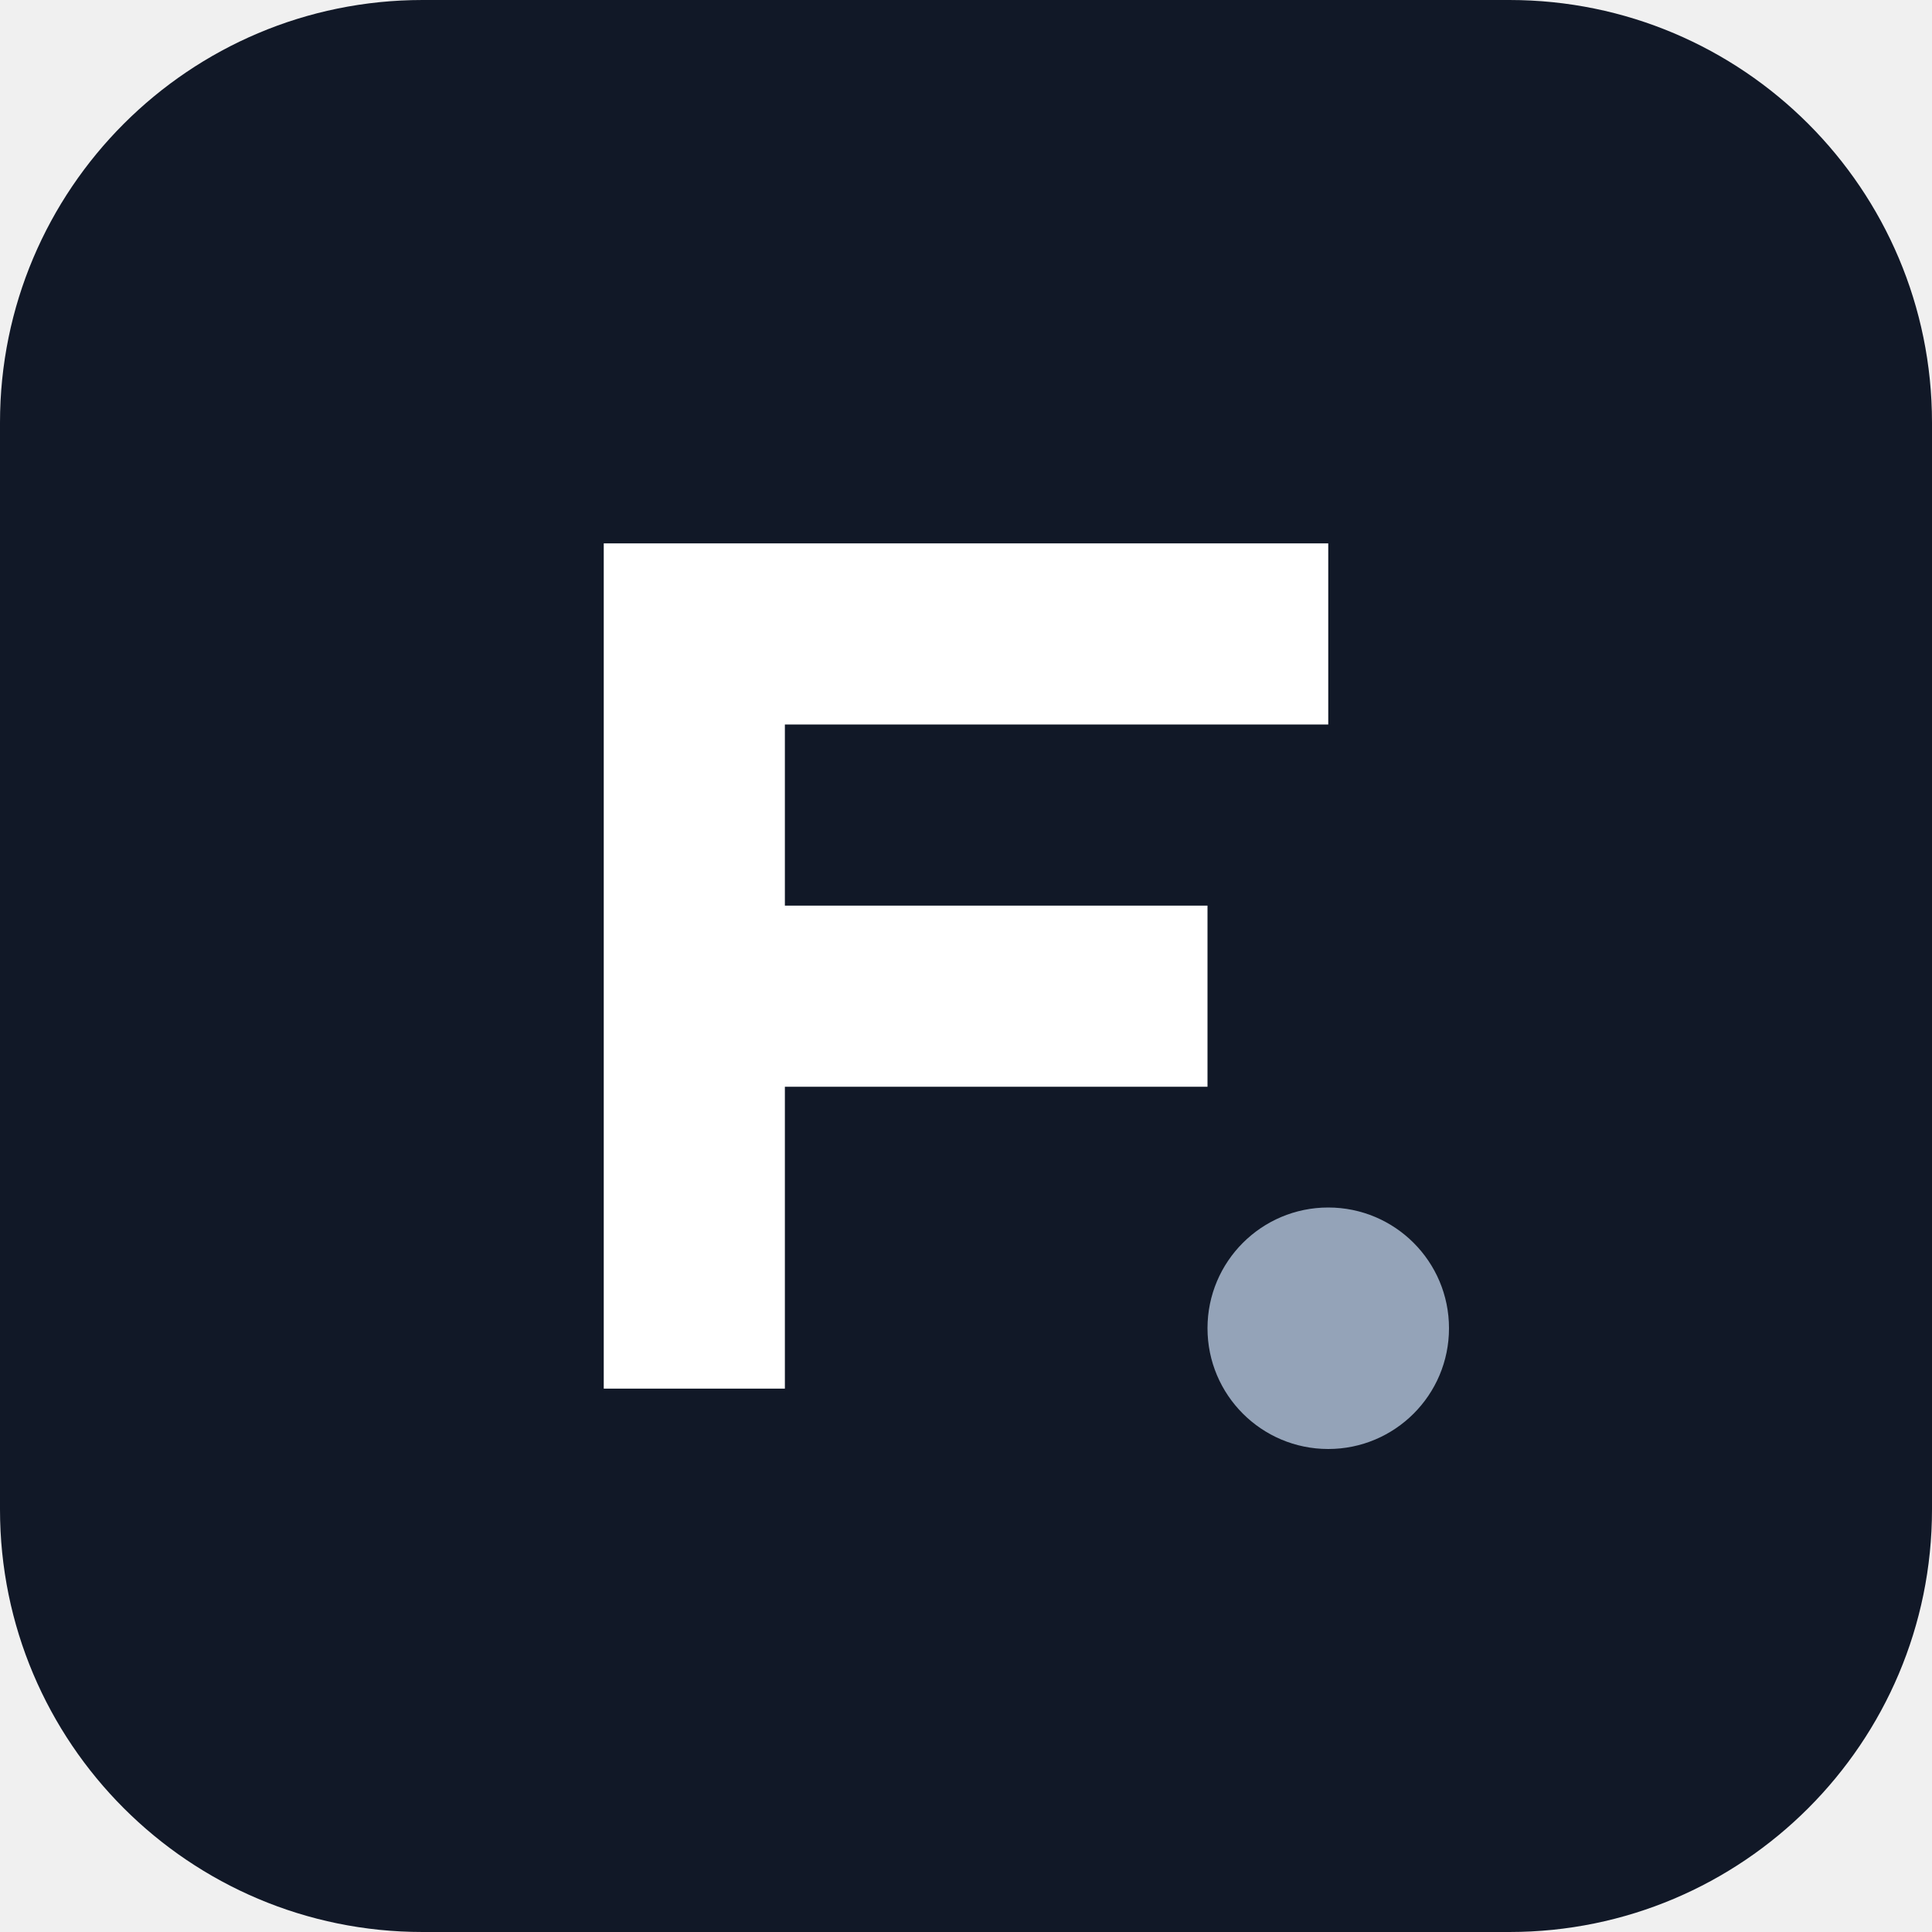
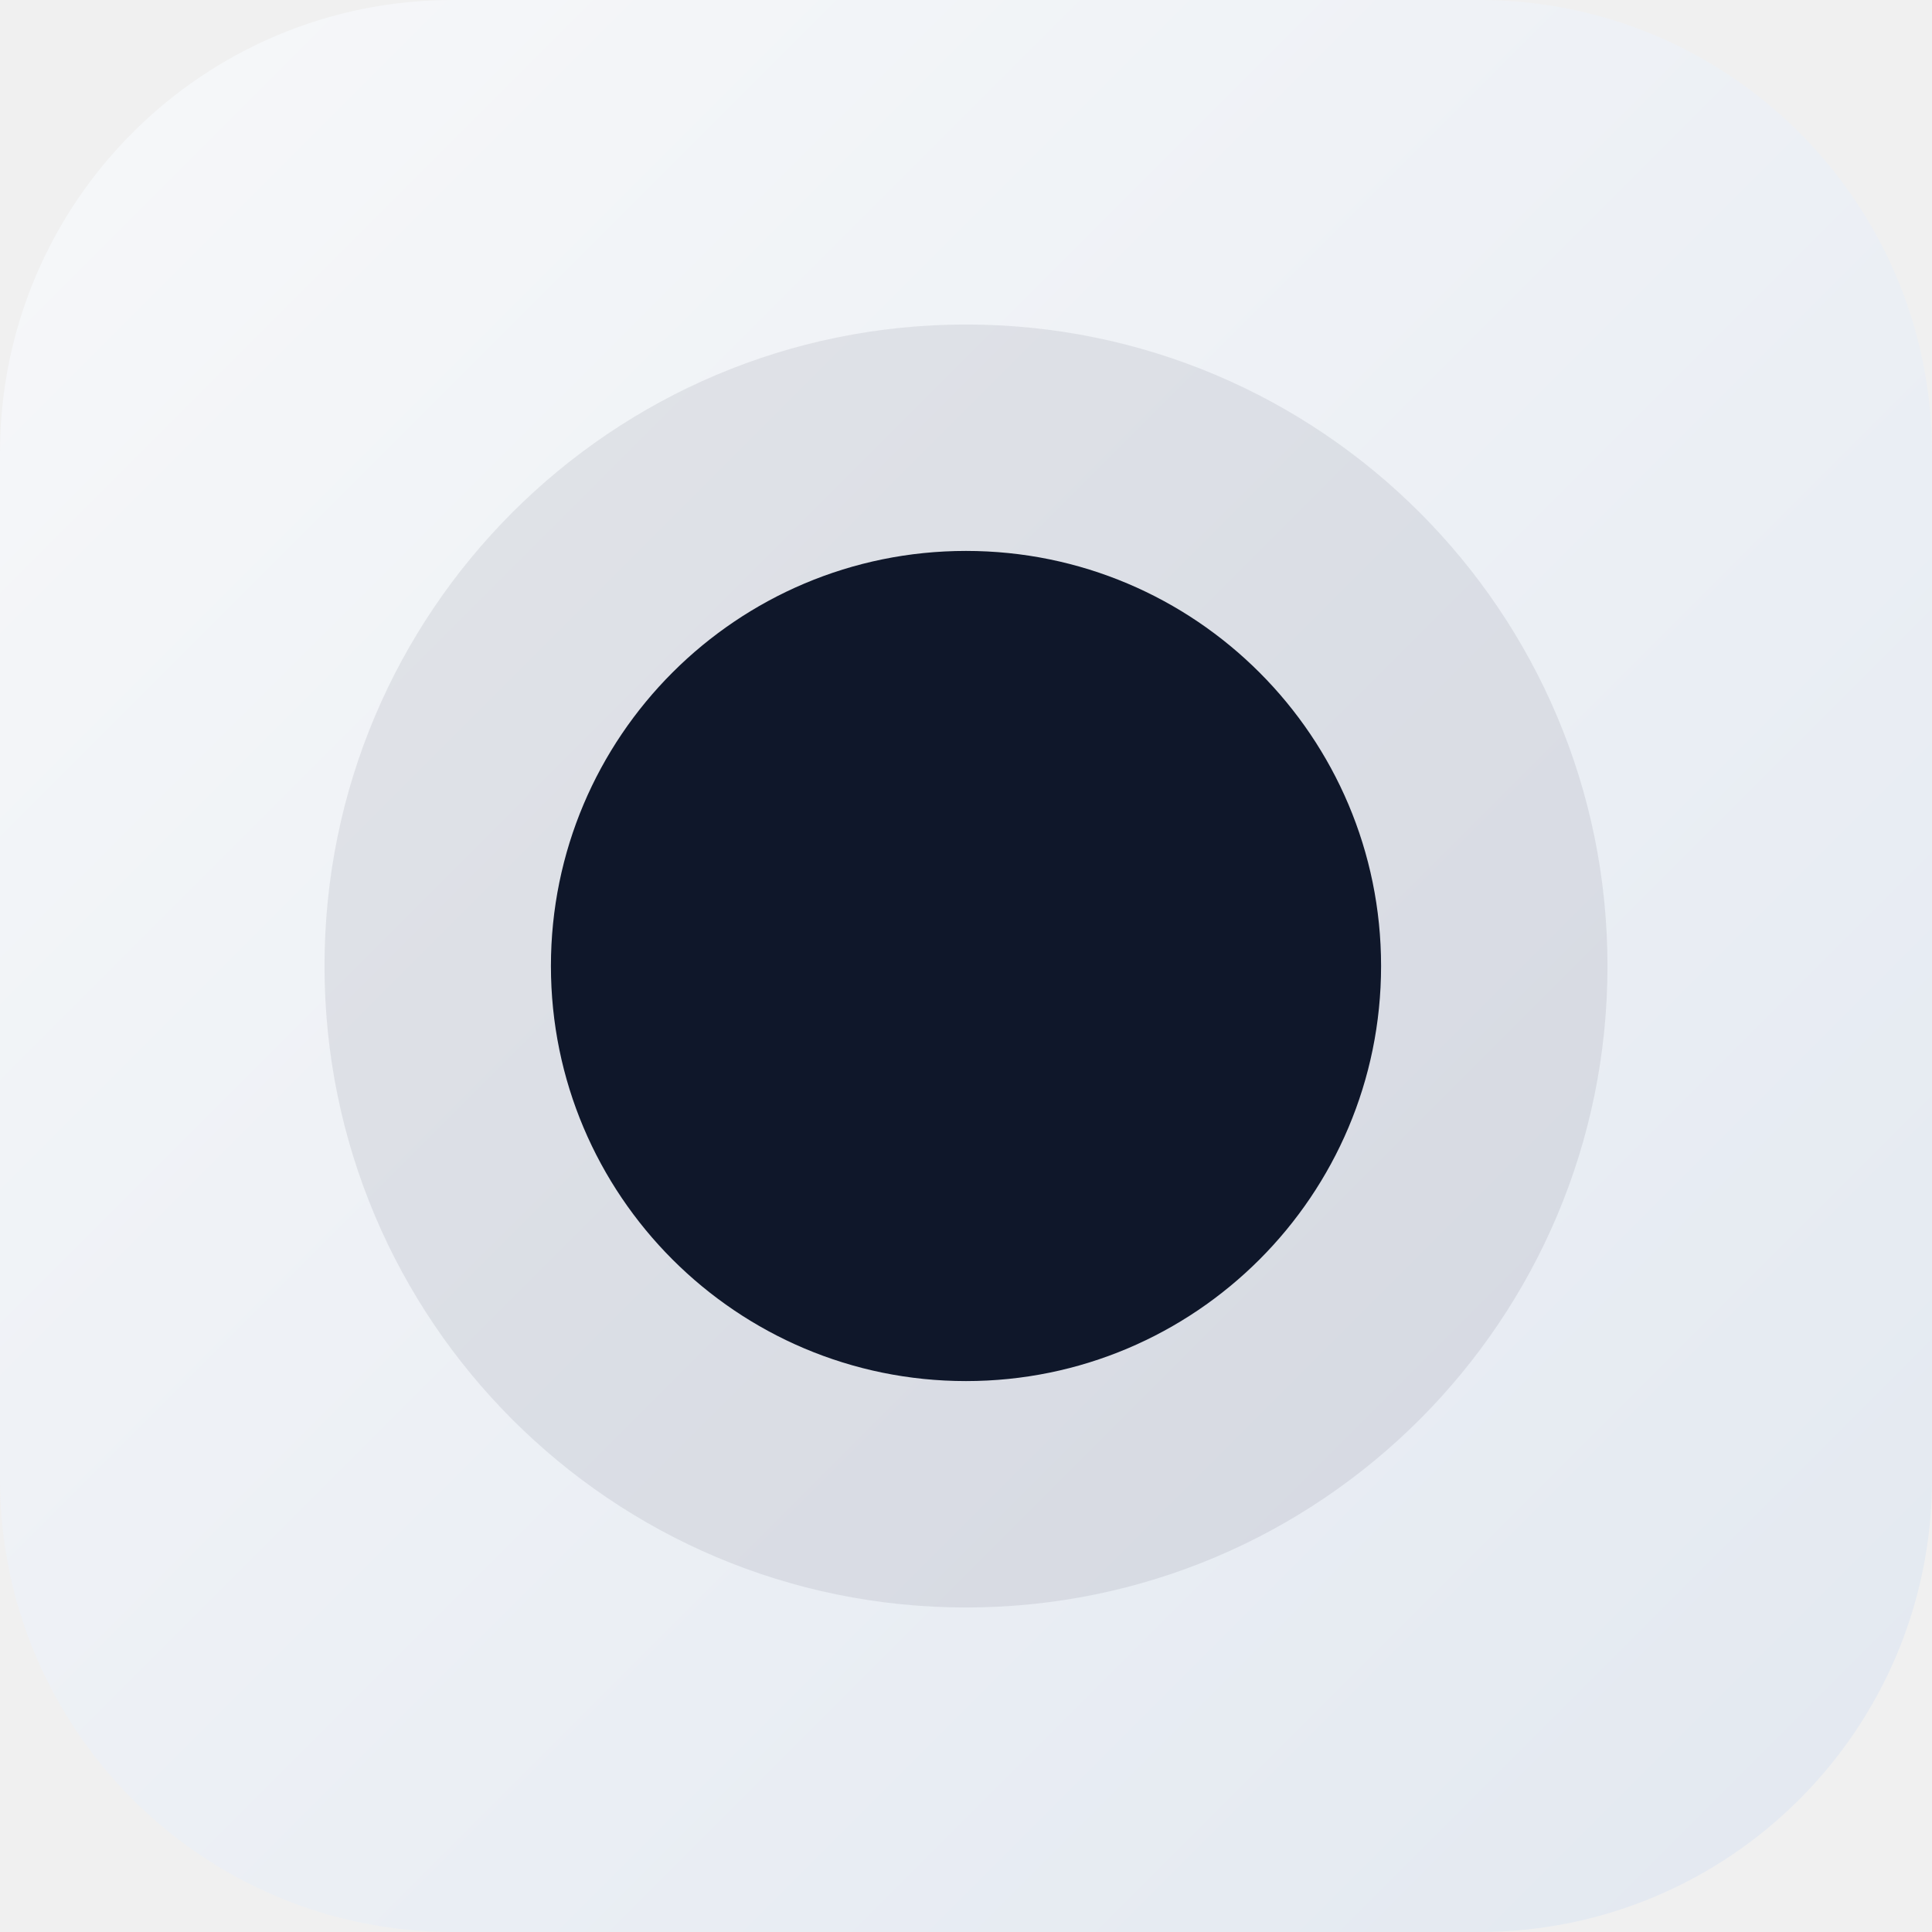
- <svg xmlns="http://www.w3.org/2000/svg" width="64" height="64" viewBox="0 0 64 64" fill="none">
-   <rect width="64" height="64" rx="14" fill="#111827" />
-   <path d="M20 18H44V24H26V30H40V36H26V46H20V18Z" fill="white" />
-   <circle cx="44" cy="44" r="4" fill="#94A3B8" />
+ <svg xmlns="http://www.w3.org/2000/svg" width="512" height="512" viewBox="0 0 512 512" fill="none">
+   <defs>
+     <linearGradient id="g" x1="0" y1="0" x2="1" y2="1">
+       <stop offset="0%" stop-color="#F7F8FA" />
+       <stop offset="100%" stop-color="#E2E8F0" />
+     </linearGradient>
+   </defs>
+   <rect width="512" height="512" rx="120" fill="url(#g)" />
+   <circle cx="256" cy="256" r="170" fill="#0F172A" fill-opacity="0.08" />
+   <circle cx="256" cy="256" r="110" fill="#0F172A" />
</svg>
